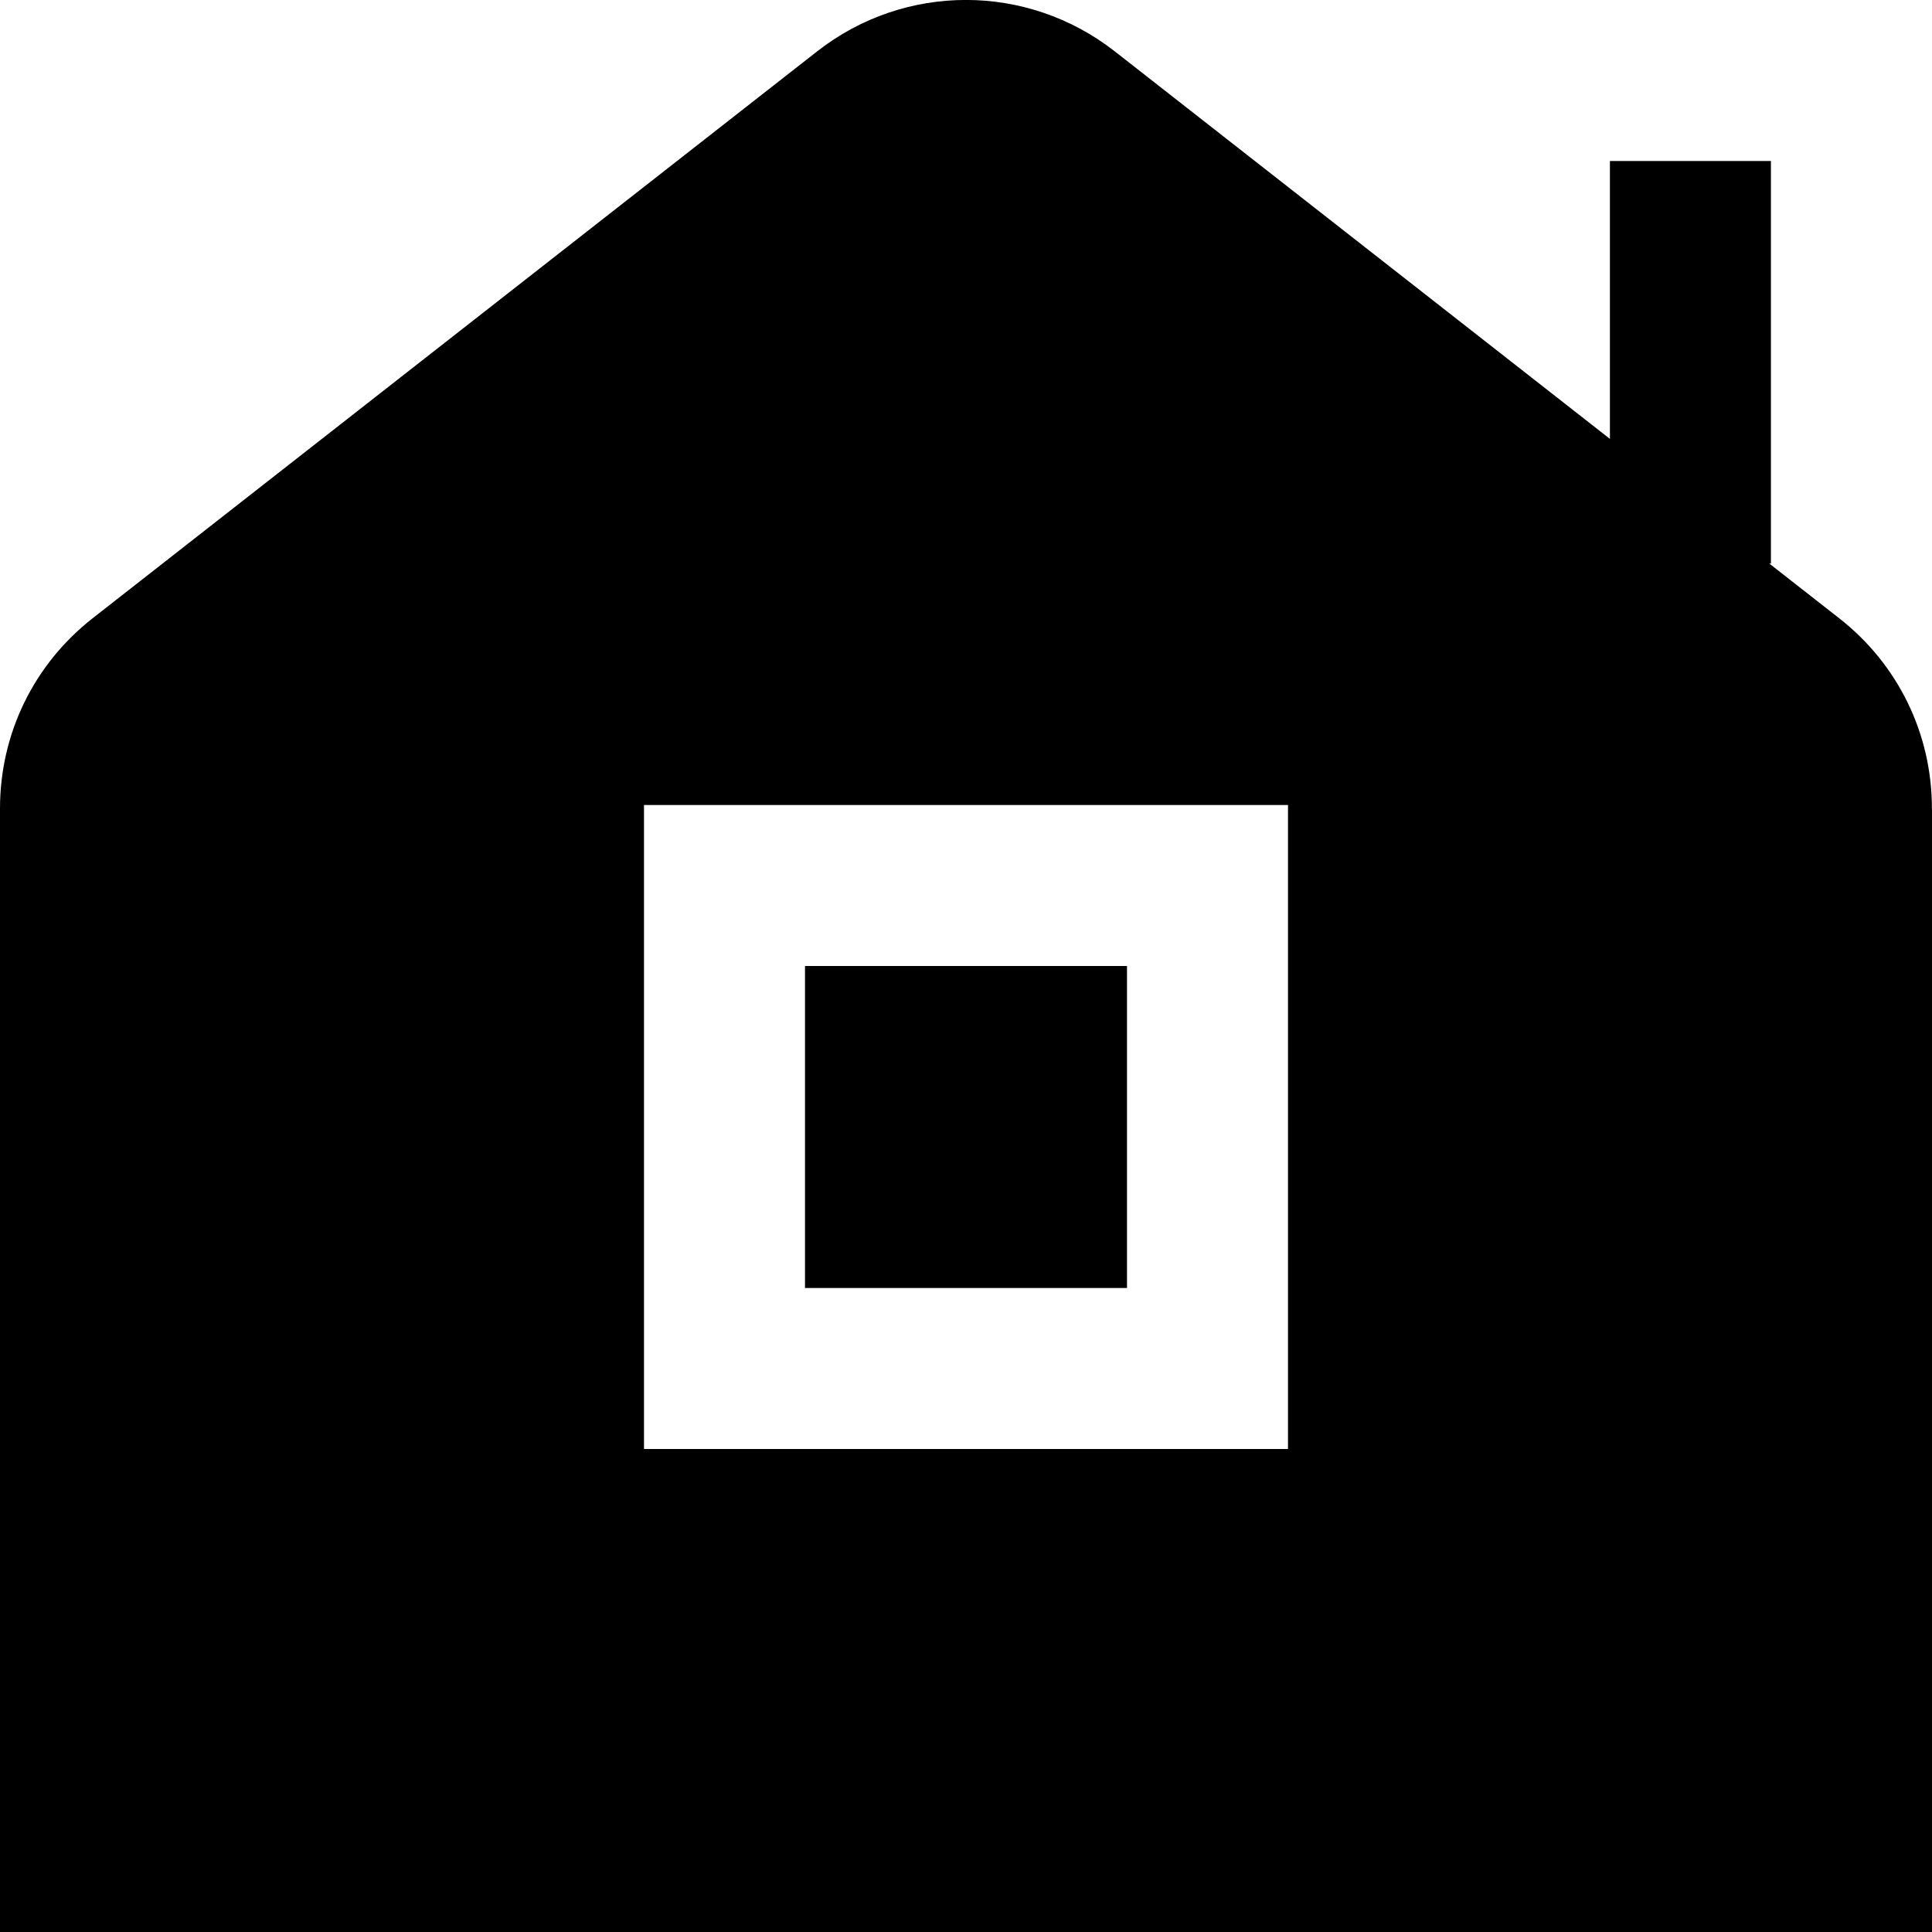
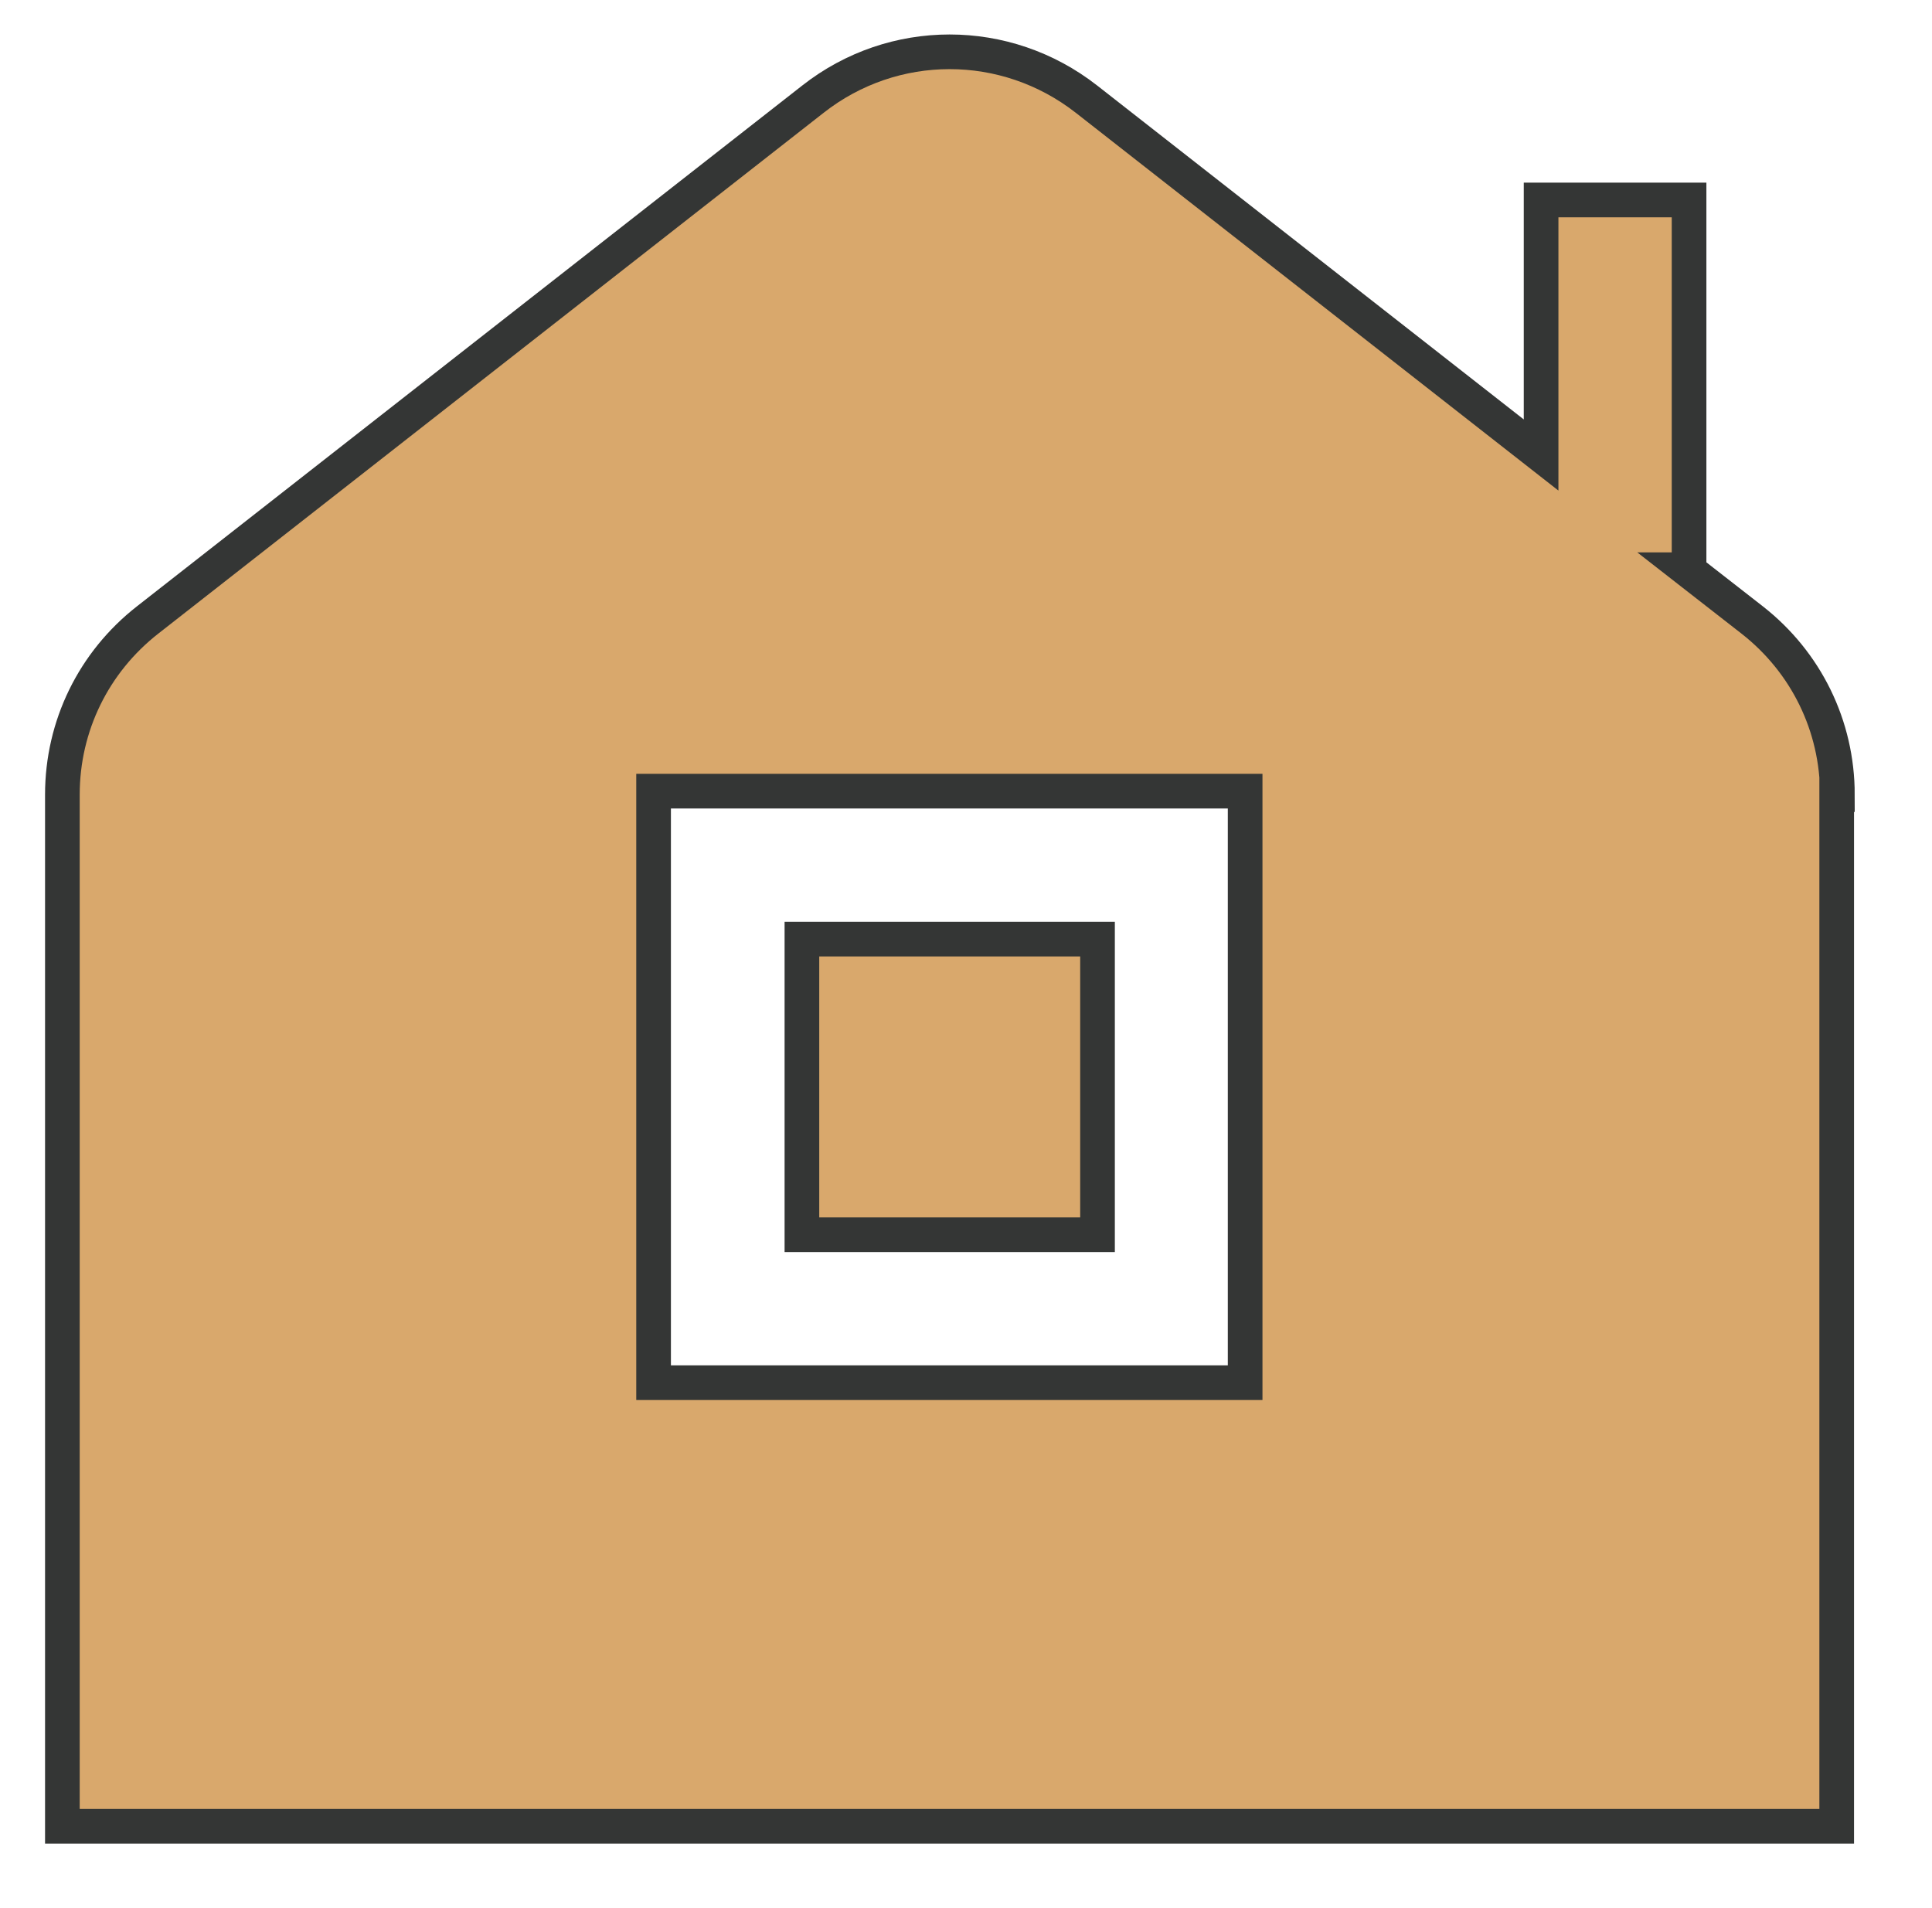
- <svg xmlns="http://www.w3.org/2000/svg" id="Layer_1" data-name="Layer 1" viewBox="0 0 24 24" width="512" height="512">
-   <path d="M14,16h-4v-4h4v4Zm10-5.957v13.957H0V10.043c0-.929,.42-1.79,1.151-2.363L10.151,.638c1.089-.852,2.608-.851,3.697,0l6.151,4.814V2h2V7h-.021l.87,.681c.731,.572,1.151,1.434,1.151,2.362Zm-8-.043H8v8h8V10Z" />
+ <svg xmlns="http://www.w3.org/2000/svg" version="1.1" viewBox="0 0 557.5 550.5">
+   <defs>
+     <style>
+       .cls-1 {
+         fill: #d9a86c;
+         stroke: #343635;
+         stroke-miterlimit: 10;
+         stroke-width: 10px;
+       }
+     </style>
+   </defs>
+   <g>
+     <g id="Livello_1">
+       <g id="Livello_1-2" data-name="Livello_1">
+         <g id="Layer_1">
+           <path class="cls-1" d="M316.7,356.3h-85.3v-85.3h85.3v85.3ZM530,229.3v297.7H18V229.3c0-19.8,9-38.2,24.6-50.4L234.6,28.6c23.2-18.2,55.6-18.2,78.9,0l131.2,102.7V57.7h42.7v106.7h-.4l18.6,14.5c15.6,12.2,24.6,30.6,24.6,50.4h-.2ZM359.3,228.3h-170.7v170.7h170.7v-170.7Z" />
+         </g>
+       </g>
+     </g>
+   </g>
</svg>
